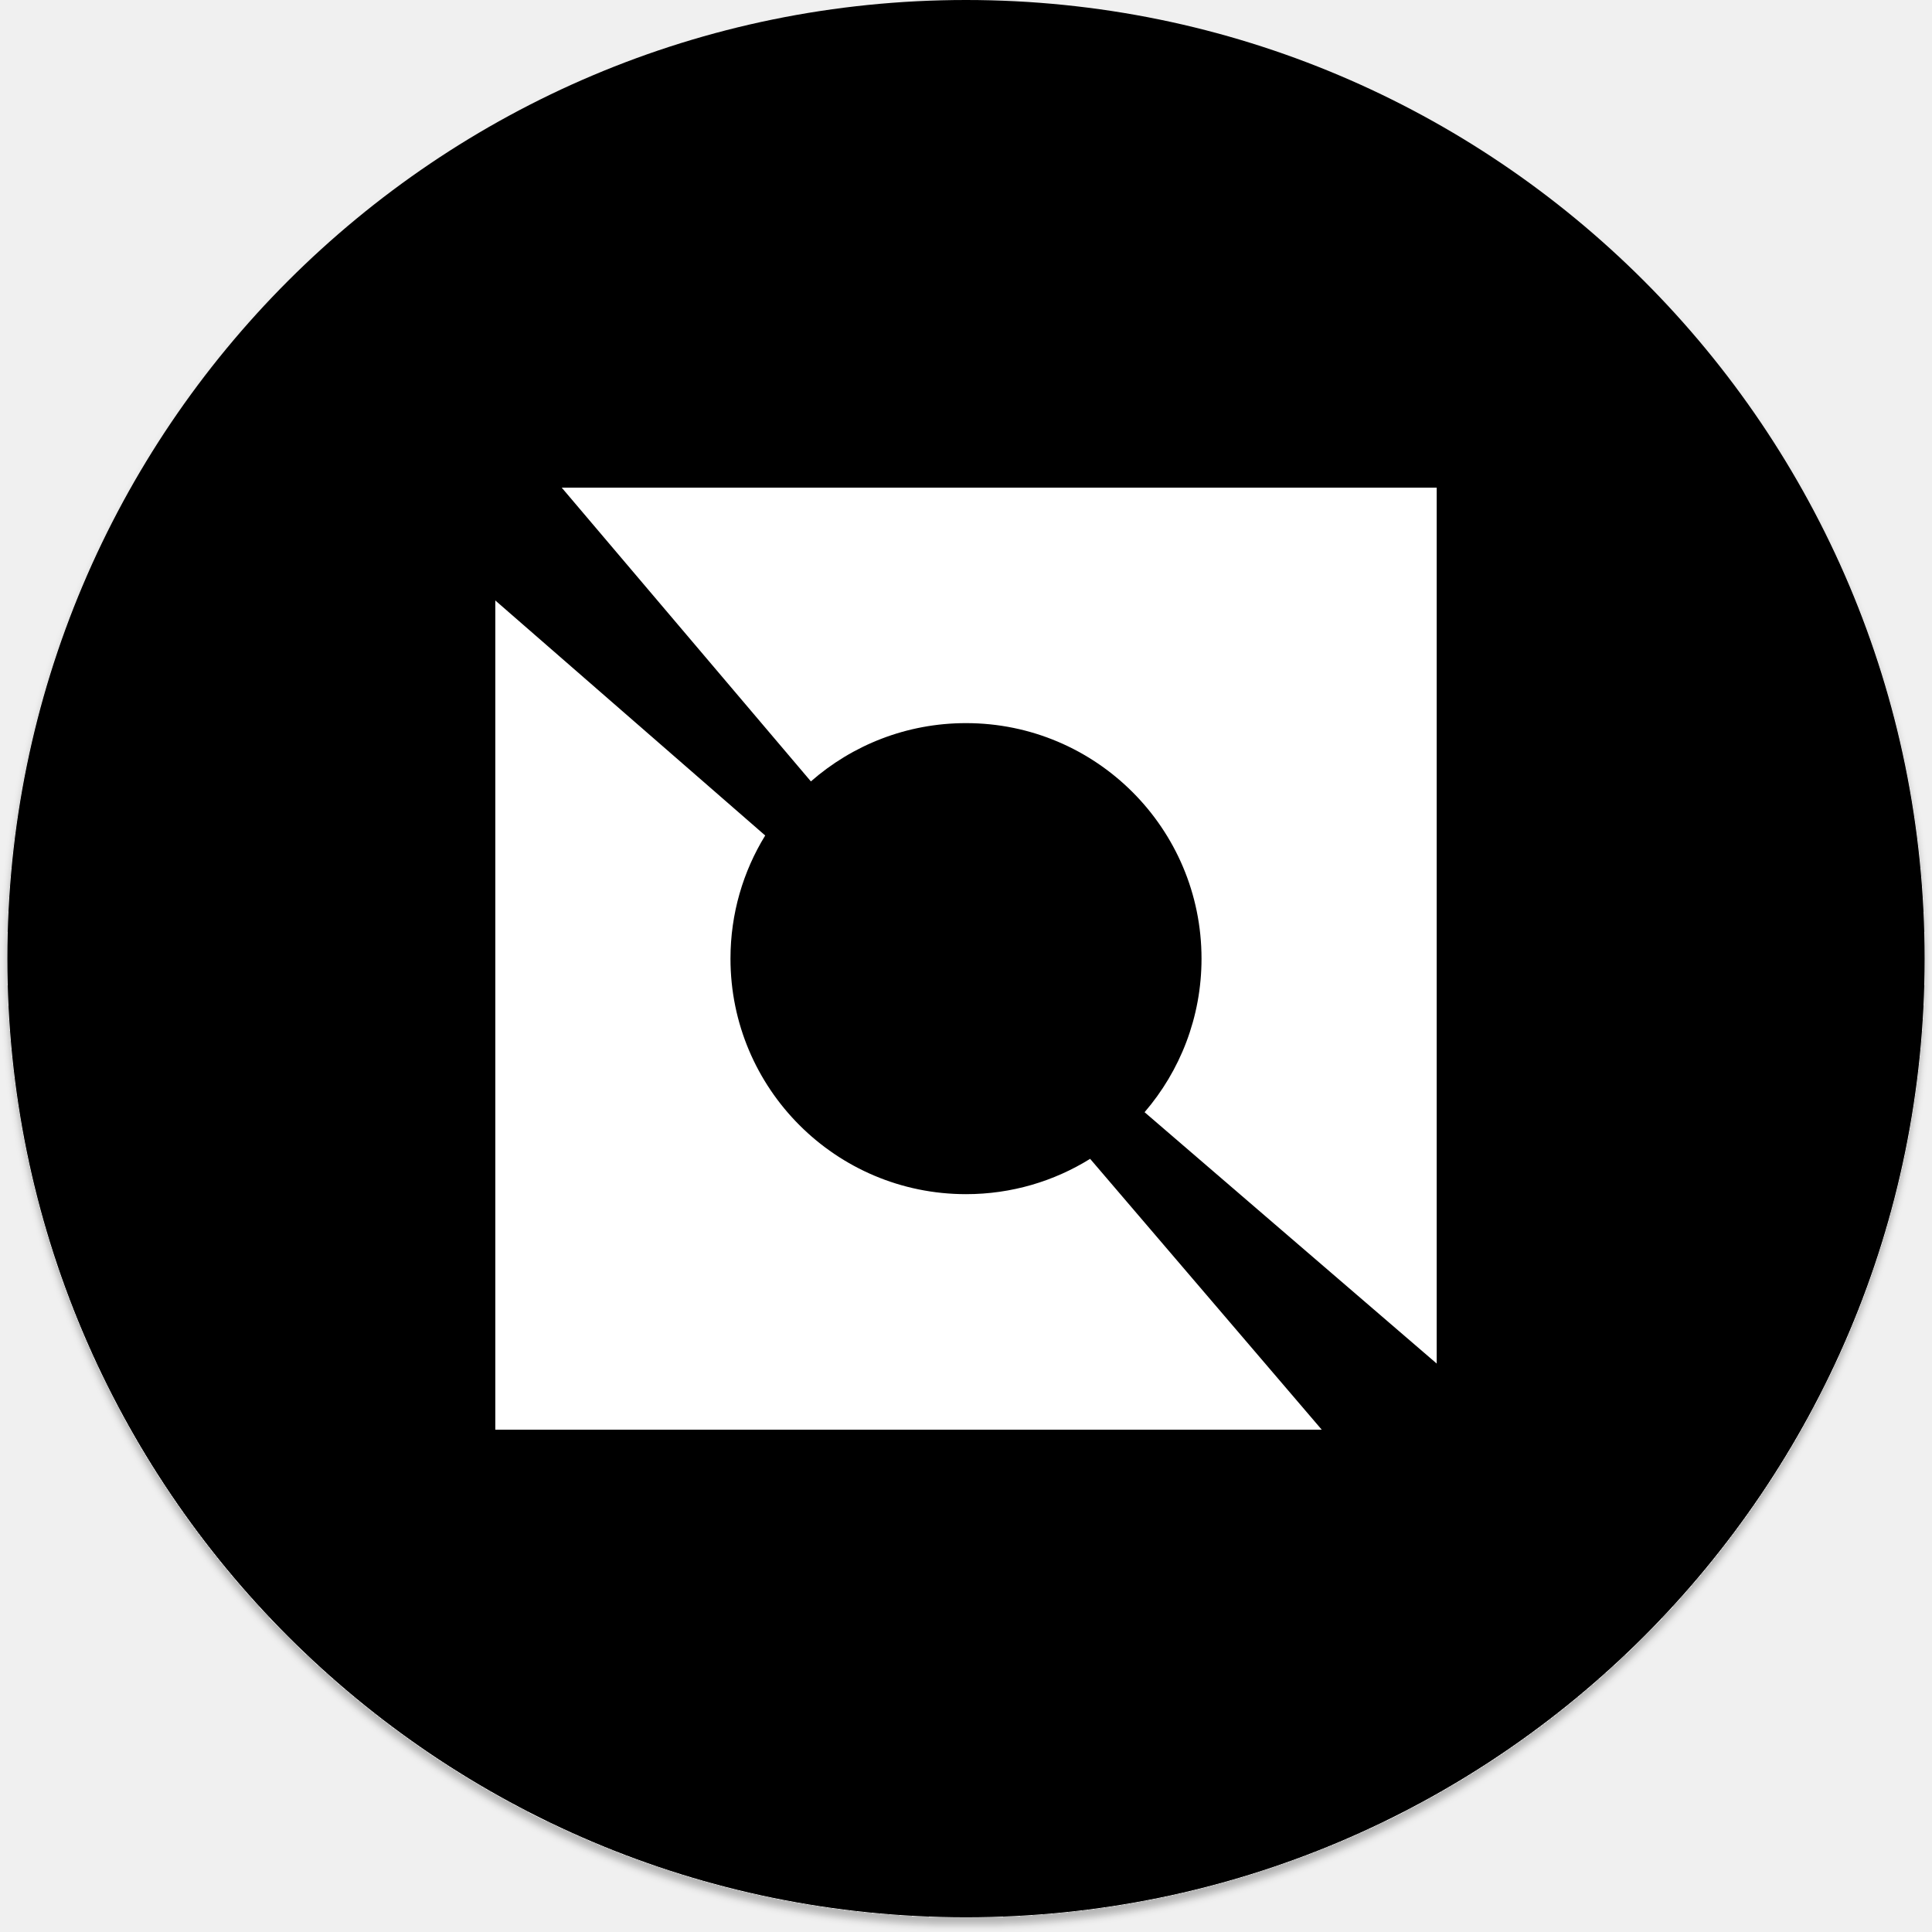
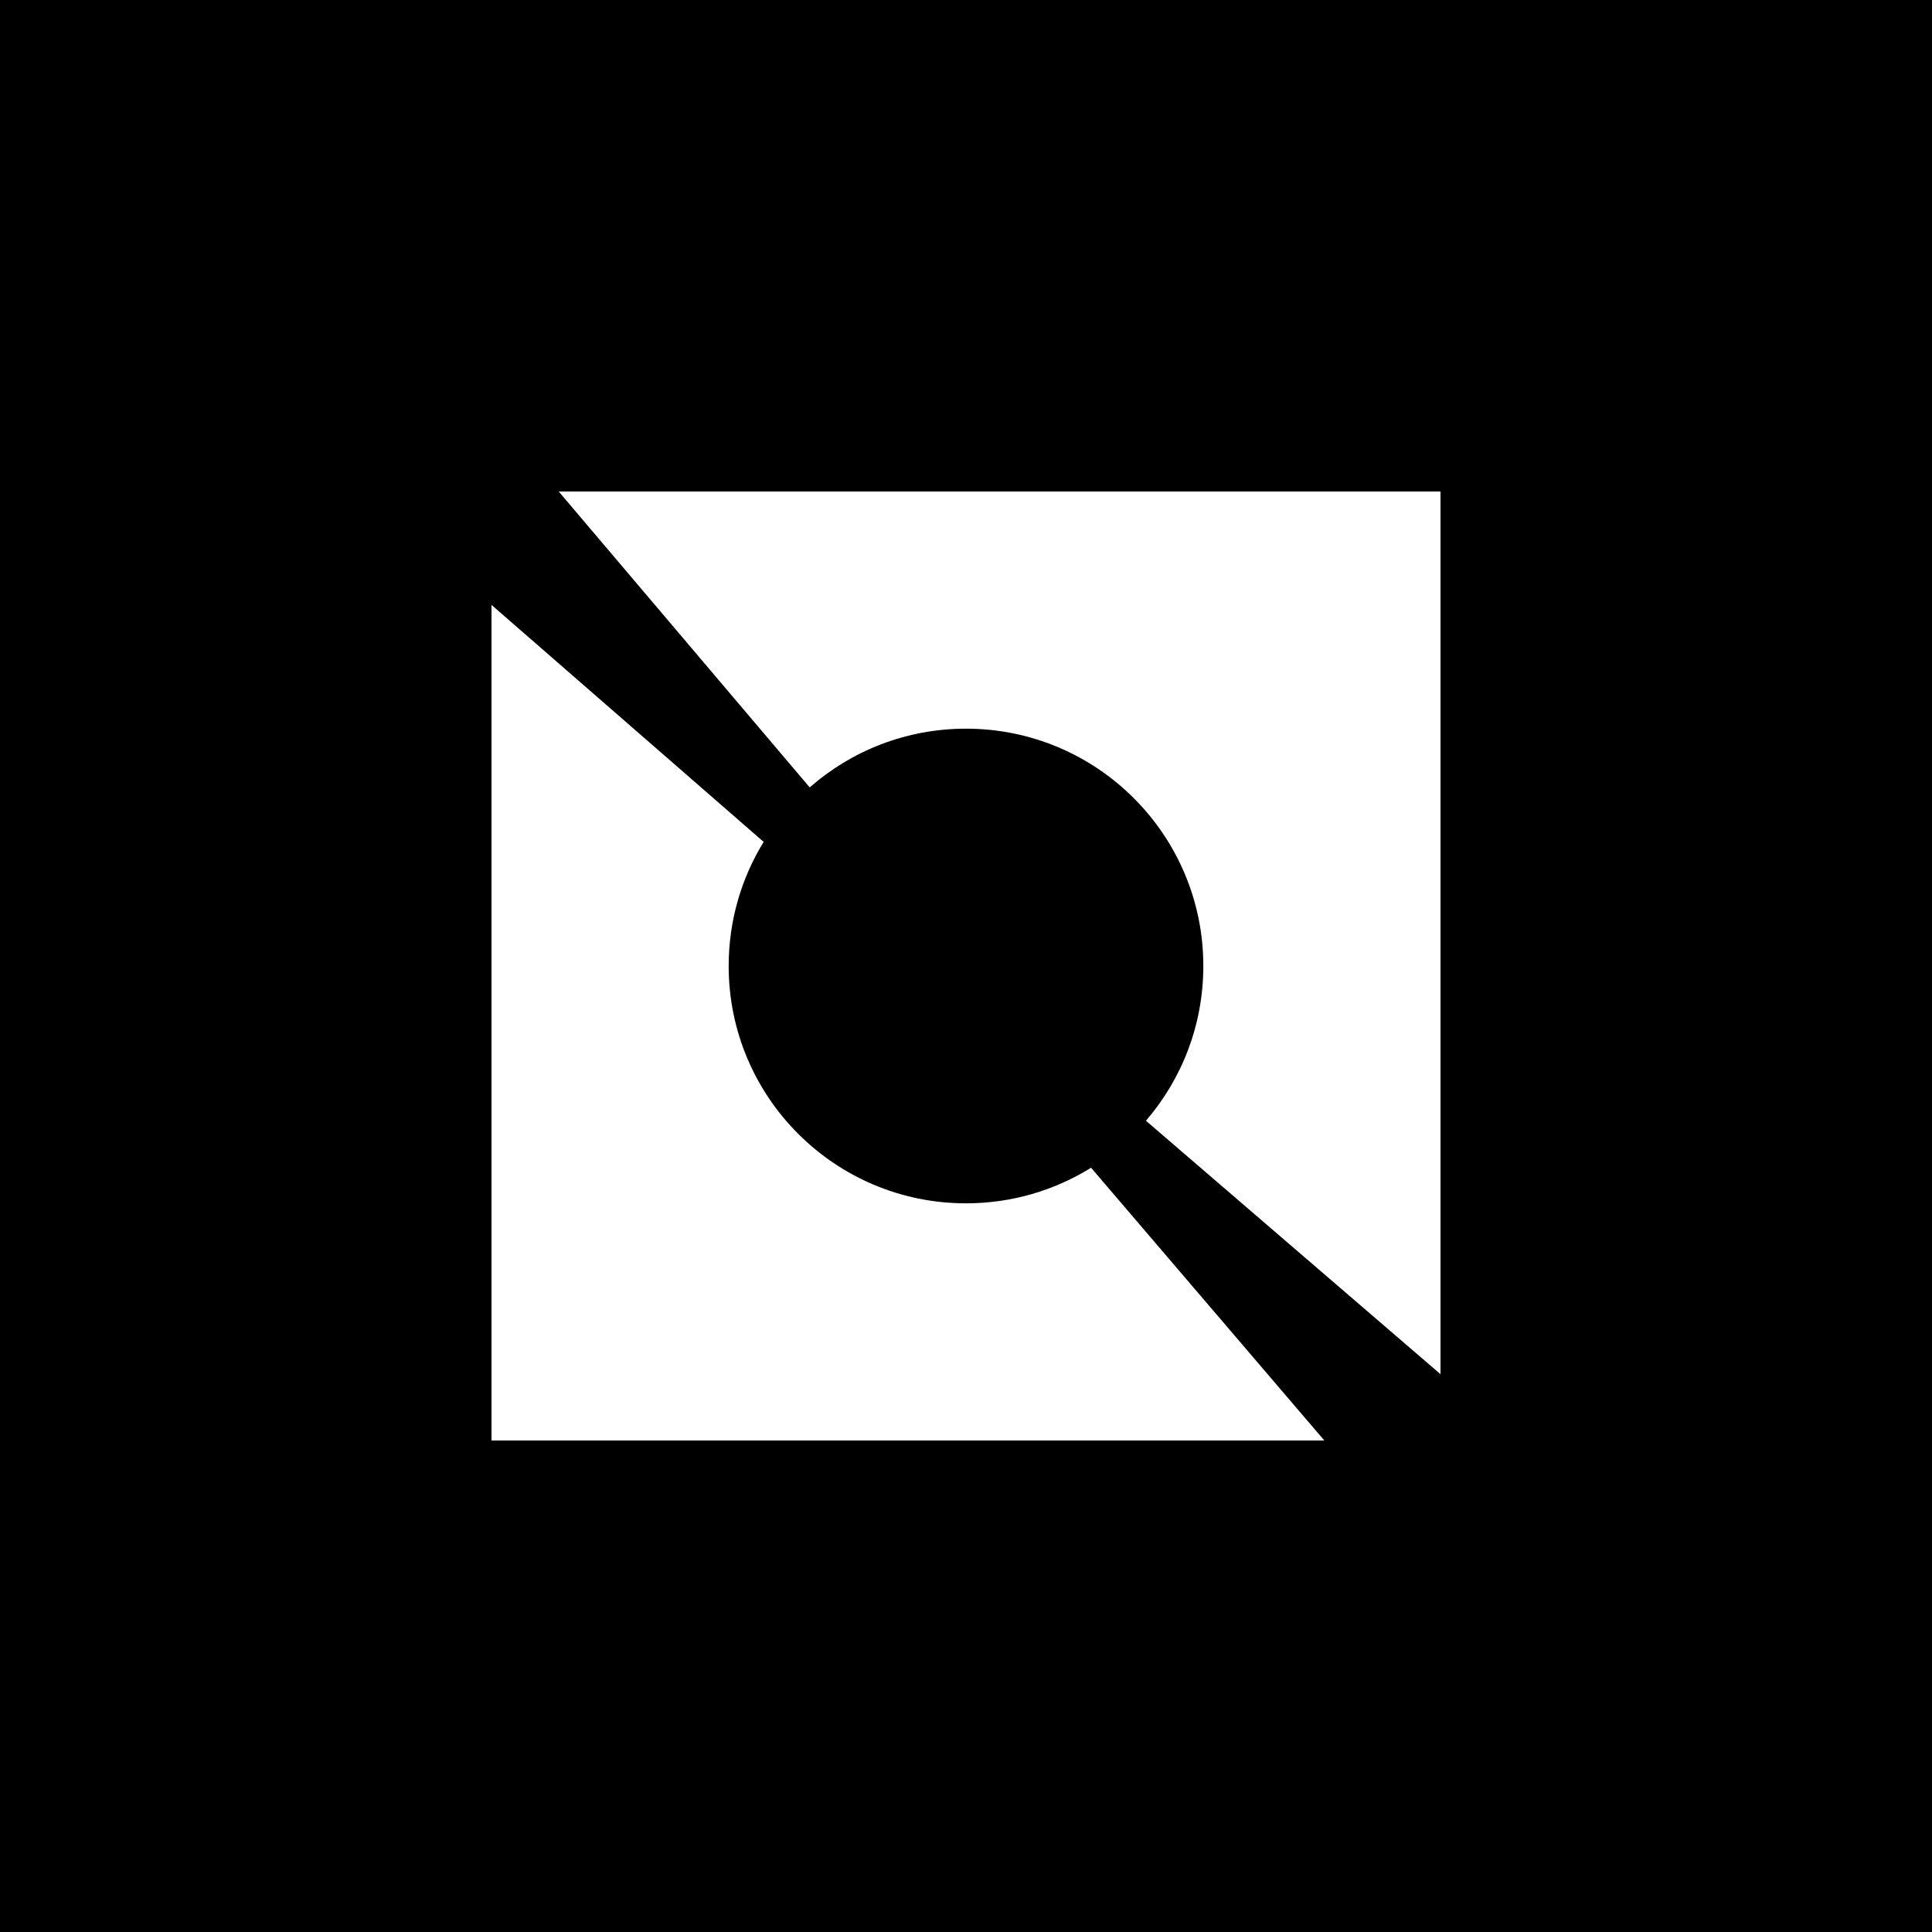
- <svg xmlns="http://www.w3.org/2000/svg" width="1050" height="1050" viewBox="0 0 1050 1050" fill="none">
-   <g filter="url(#filter0_d_1_12)">
-     <circle cx="525" cy="521" r="521" fill="black" />
-   </g>
-   <g clip-path="url(#clip0_1_12)">
-     <mask id="mask0_1_12" style="mask-type:luminance" maskUnits="userSpaceOnUse" x="269" y="265" width="512" height="512">
-       <path d="M781 265H269V777H781V265Z" fill="white" />
+ <svg xmlns="http://www.w3.org/2000/svg" width="256" height="256" viewBox="0 0 256 256" fill="none">
+   <rect width="256" height="256" fill="black" />
+   <g clip-path="url(#clip0_8_22)">
+     <mask id="mask0_8_22" style="mask-type:luminance" maskUnits="userSpaceOnUse" x="65" y="65" width="126" height="126">
+       <path d="M190.894 65.106H65.106V190.894H190.894V65.106Z" fill="white" />
    </mask>
-     <g mask="url(#mask0_1_12)">
-       <path d="M781 265H305.266L440.703 424.675C463.221 404.953 492.715 393 525 393C595.692 393 653 450.308 653 521C653 552.887 641.34 582.05 622.052 604.459L781 741.225V265Z" fill="white" />
-       <path d="M718.335 777L592.459 629.802C572.872 641.972 549.757 649 525 649C454.308 649 397 591.692 397 521C397 496.467 403.902 473.546 415.87 454.073L269 326.176V777H718.335Z" fill="white" />
+     <g mask="url(#mask0_8_22)">
+       <path d="M190.894 65.106H74.016L107.29 104.335C112.822 99.489 120.068 96.553 128 96.553C145.368 96.553 159.447 110.632 159.447 128C159.447 135.834 156.583 142.999 151.844 148.504L190.894 182.105V65.106Z" fill="white" />
+       <path d="M175.499 190.894L144.573 154.731C139.761 157.721 134.082 159.447 128 159.447C110.632 159.447 96.553 145.368 96.553 128C96.553 121.973 98.249 116.341 101.189 111.557L65.106 80.135V190.894H175.499Z" fill="white" />
    </g>
  </g>
  <defs>
-     <filter id="filter0_d_1_12" x="0" y="0" width="1050" height="1050" filterUnits="userSpaceOnUse" color-interpolation-filters="sRGB">
-       <feFlood flood-opacity="0" result="BackgroundImageFix" />
-       <feColorMatrix in="SourceAlpha" type="matrix" values="0 0 0 0 0 0 0 0 0 0 0 0 0 0 0 0 0 0 127 0" result="hardAlpha" />
-       <feOffset dy="4" />
-       <feGaussianBlur stdDeviation="2" />
-       <feComposite in2="hardAlpha" operator="out" />
-       <feColorMatrix type="matrix" values="0 0 0 0 0 0 0 0 0 0 0 0 0 0 0 0 0 0 0.25 0" />
-       <feBlend mode="normal" in2="BackgroundImageFix" result="effect1_dropShadow_1_12" />
-       <feBlend mode="normal" in="SourceGraphic" in2="effect1_dropShadow_1_12" result="shape" />
-     </filter>
-     <clipPath id="clip0_1_12">
-       <rect width="512" height="512" fill="white" transform="translate(269 265)" />
+     <clipPath id="clip0_8_22">
+       <rect width="125.789" height="125.789" fill="white" transform="translate(65.1056 65.1056)" />
    </clipPath>
  </defs>
</svg>
